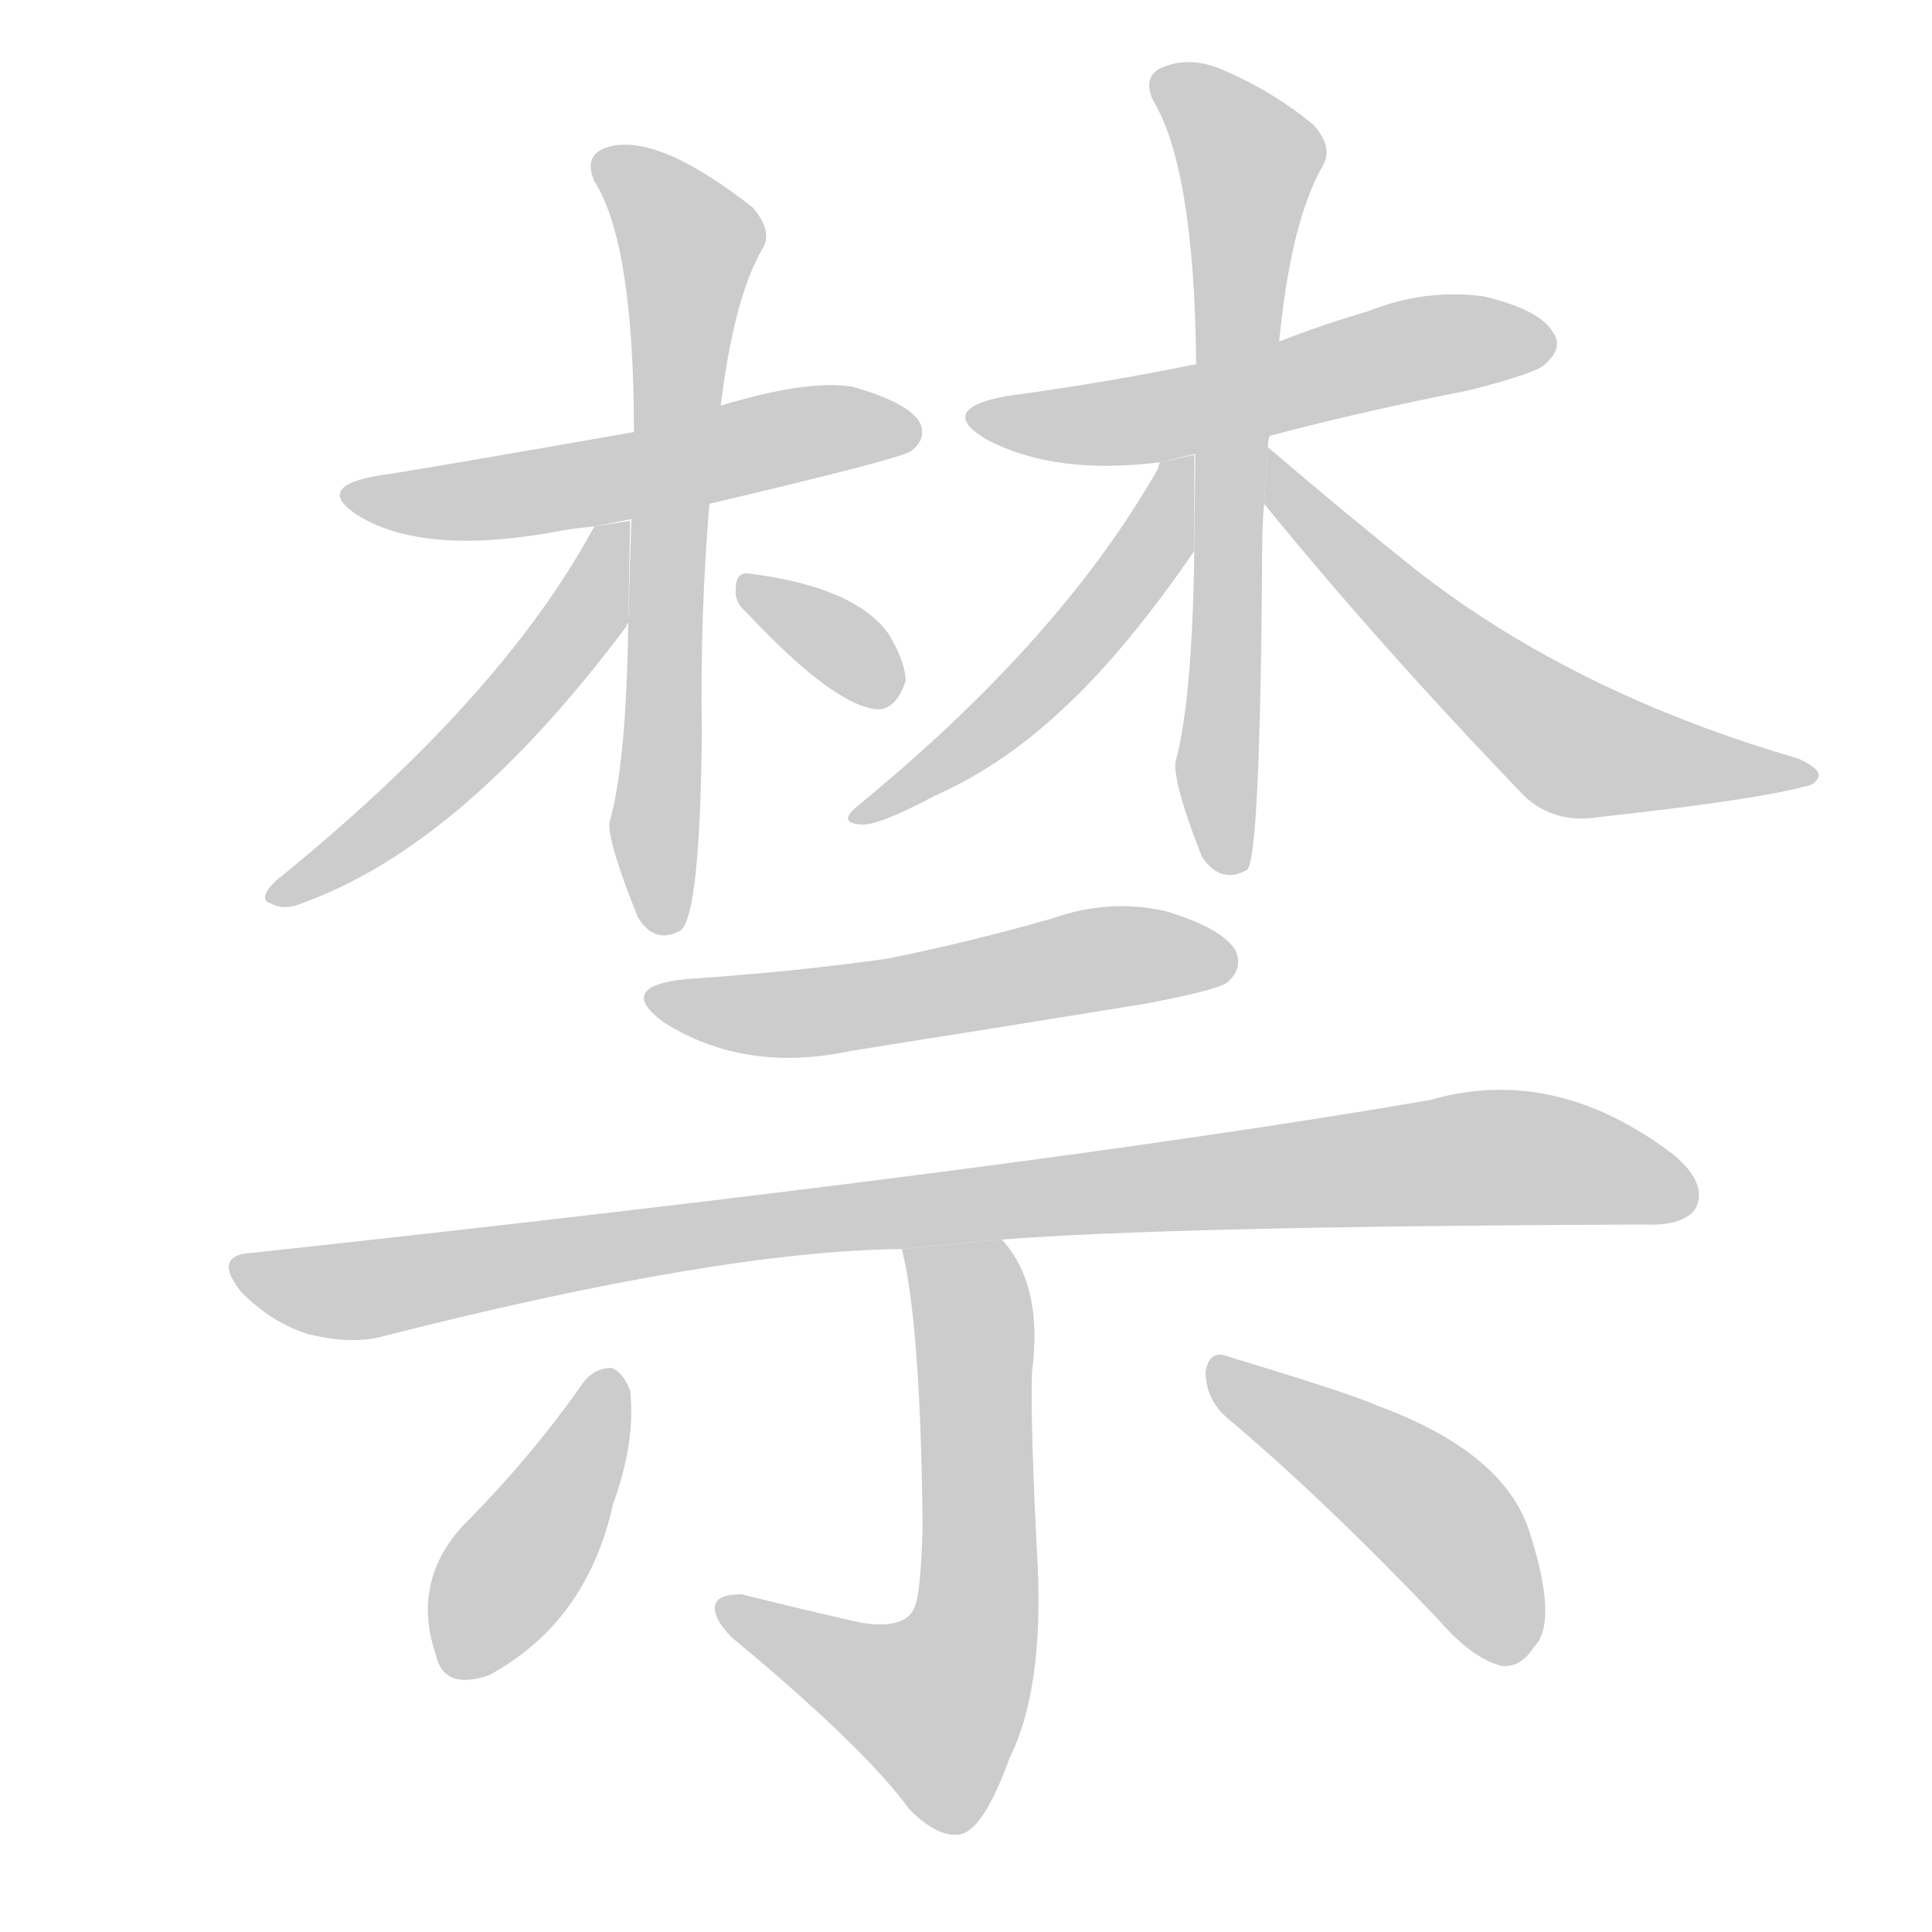
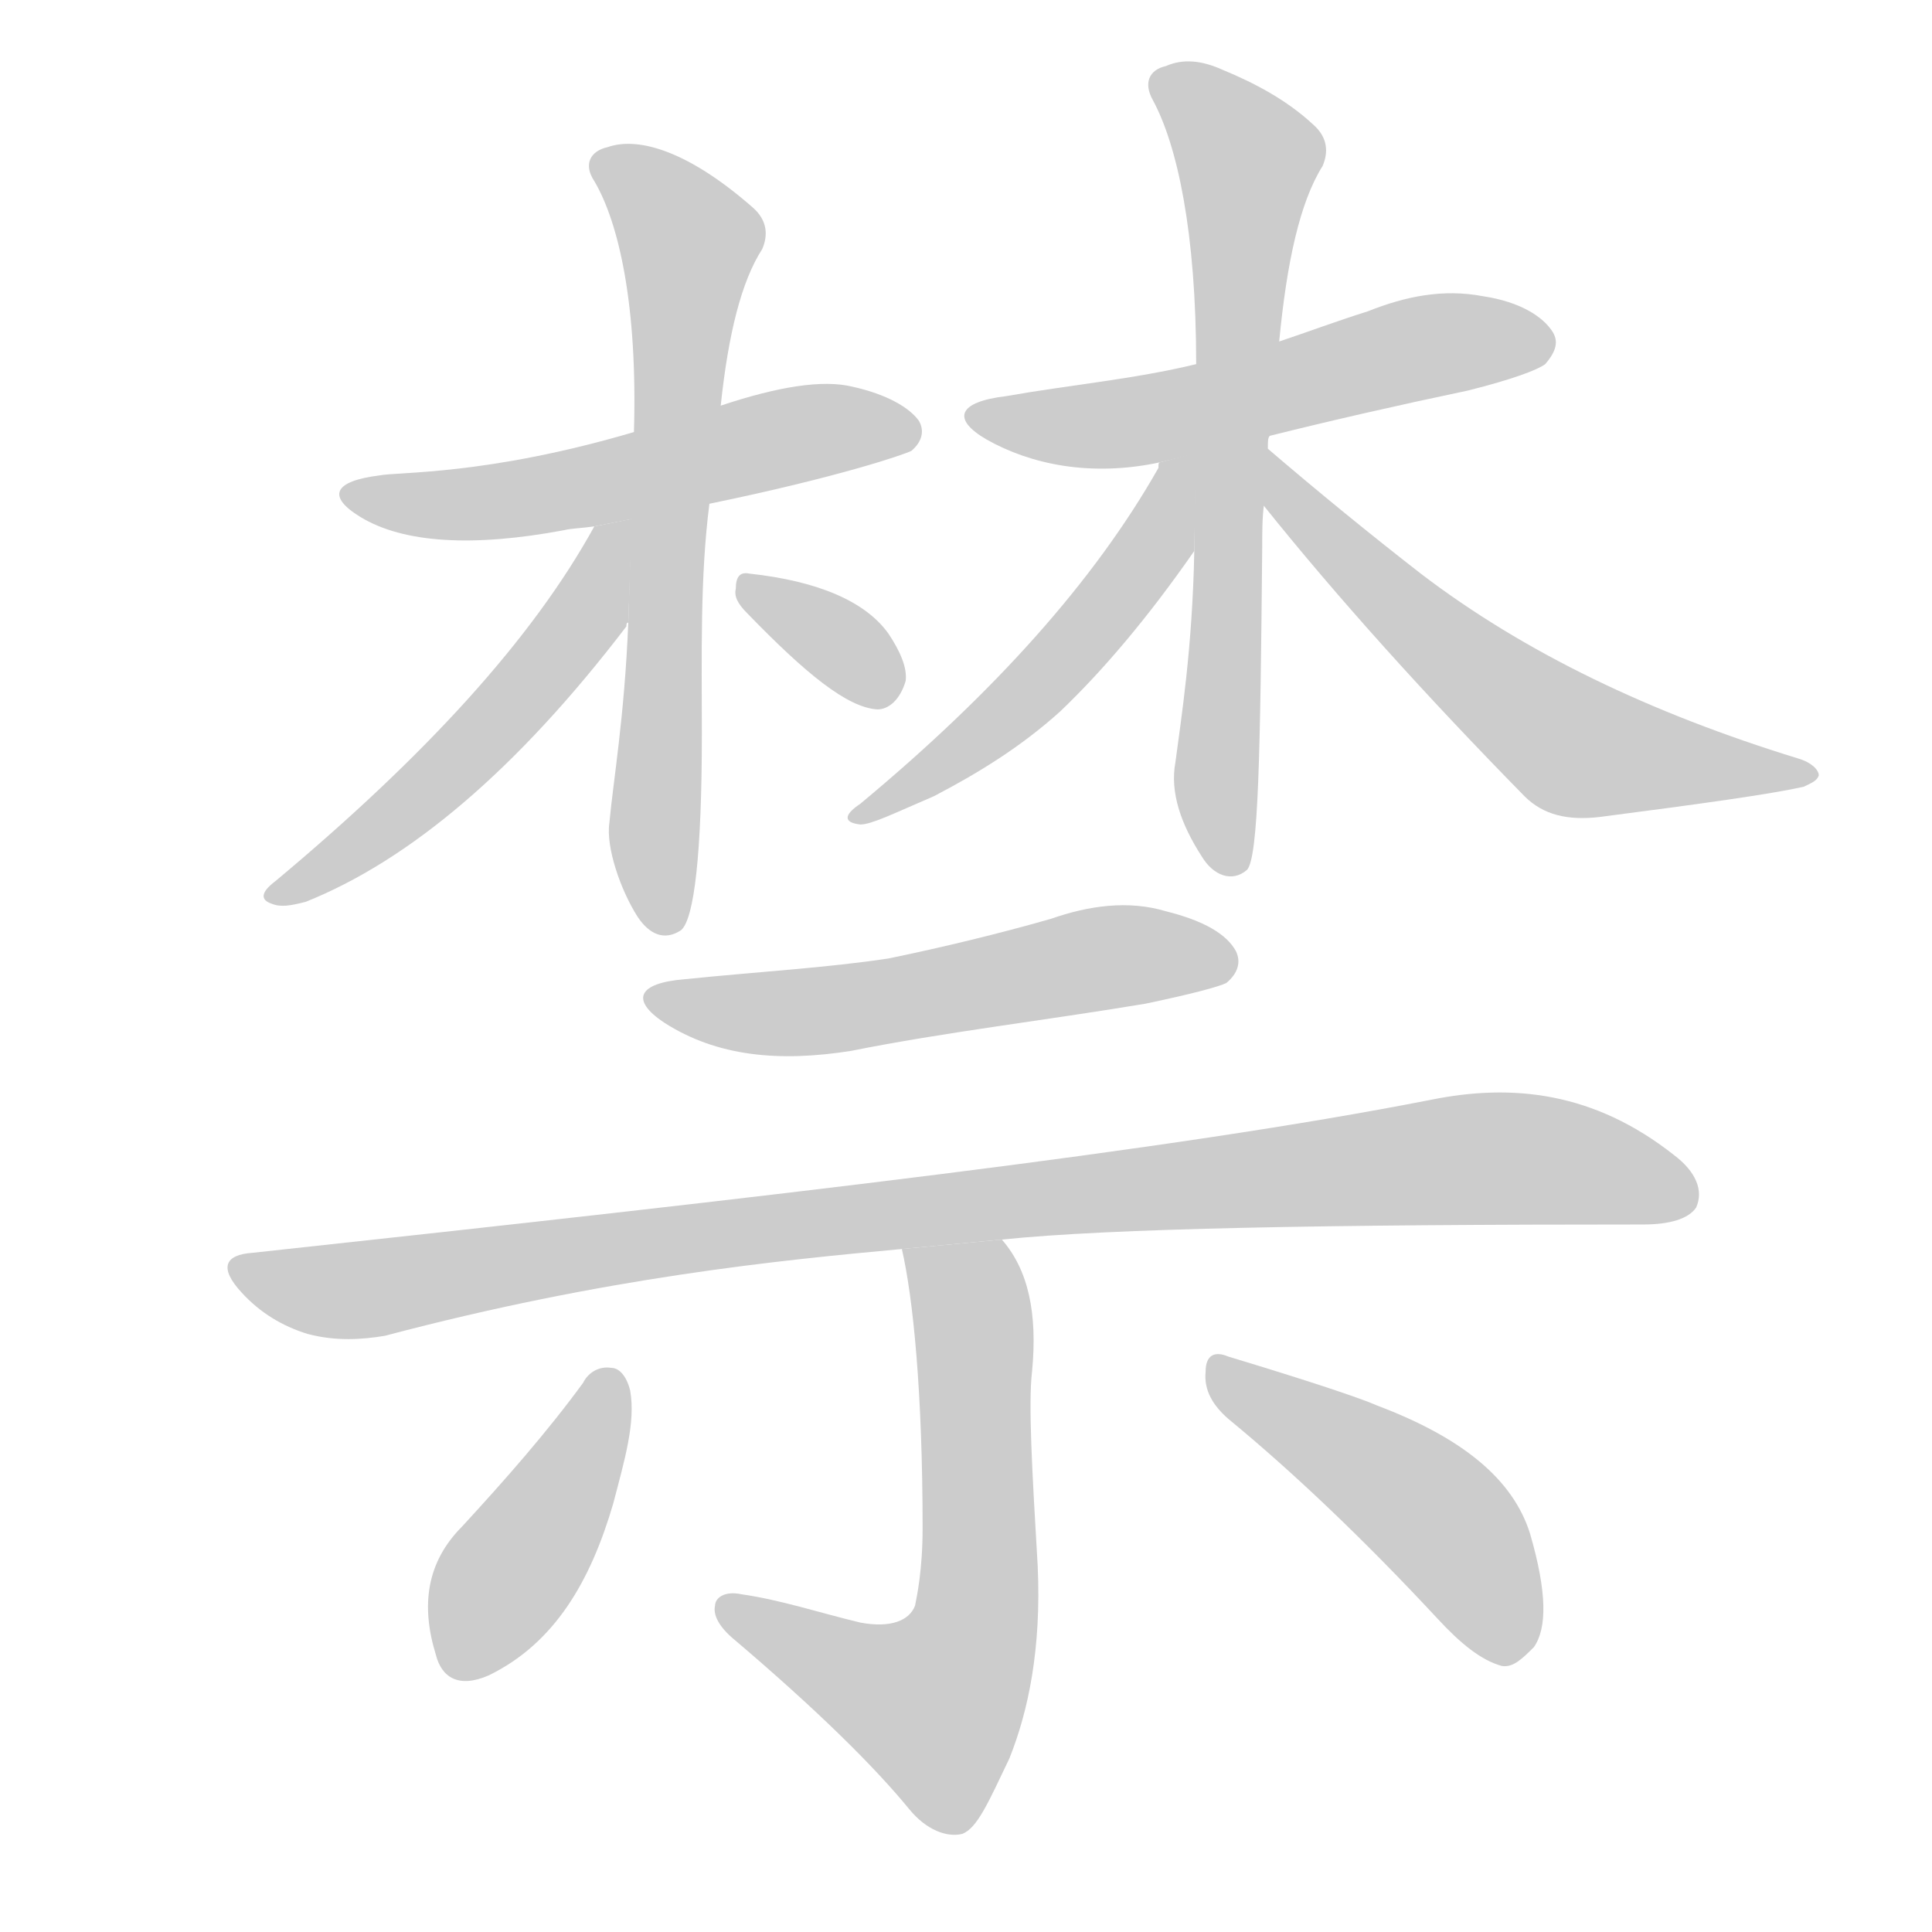
<svg xmlns="http://www.w3.org/2000/svg" xmlns:xlink="http://www.w3.org/1999/xlink" id="z31105" class="acjk" version="1.1" viewBox="0 0 1024 1024">
  <style>

@keyframes z31105k {
	from {
		stroke:#c00;
		stroke-dashoffset:3000;
	}
	75% {
		stroke:#c00;
		stroke-dashoffset:0;
	}
	to {
		stroke:#000;
	}
}
#z31105 path[clip-path] {
	animation:z31105k 1s linear both;
	stroke-dasharray:3000;
	stroke-width:128;
	stroke-linecap:round;
	fill:none;
}
#z31105 path[clip-path="url(#z31105c1)"] {animation-delay:1s;}
#z31105 path[clip-path="url(#z31105c2)"] {animation-delay:2s;}
#z31105 path[clip-path="url(#z31105c3)"] {animation-delay:3s;}
#z31105 path[clip-path="url(#z31105c4)"] {animation-delay:4s;}
#z31105 path[clip-path="url(#z31105c5)"] {animation-delay:5s;}
#z31105 path[clip-path="url(#z31105c6)"] {animation-delay:6s;}
#z31105 path[clip-path="url(#z31105c7)"] {animation-delay:7s;}
#z31105 path[clip-path="url(#z31105c8)"] {animation-delay:8s;}
#z31105 path[clip-path="url(#z31105c9)"] {animation-delay:9s;}
#z31105 path[clip-path="url(#z31105c10)"] {animation-delay:10s;}
#z31105 path[clip-path="url(#z31105c11)"] {animation-delay:11s;}
#z31105 path[clip-path="url(#z31105c12)"] {animation-delay:12s;}
#z31105 path[clip-path="url(#z31105c13)"] {animation-delay:13s;}
#z31105 path {fill:#ccc;}

</style>
-   <path id="z31105d1" d="M376 267Q478 243 483 239Q492 232 487 223Q480 213 452 205Q428 201 382 215L336 229Q216 250 201 252Q165 258 191 274Q227 295 299 281Q305 280 315 279L376 267 Z" />
-   <path id="z31105d2" d="M333 330Q332 405 323 436Q322 446 338 486Q347 501 361 493Q371 484 372 389Q371 326 376 267L382 215Q389 158 404 132Q410 123 399 110Q348 70 322 78Q309 82 315 96Q336 129 336 229L333 330 Z" />
-   <path id="z31105d3" d="M315 279Q266 370 146 467Q136 477 144 479Q151 483 162 478Q246 447 332 332Q332 331 333 330L334 276L315 279 Z" />
-   <path id="z31105d4" d="M396 325Q442 374 465 376Q475 376 480 361Q480 351 471 336Q453 311 397 304Q390 303 390 312Q389 319 396 325 Z" />
-   <path id="z31105d5" d="M673 231Q722 218 778 207Q814 198 819 193Q829 184 823 176Q816 164 786 157Q755 153 725 165Q701 172 678 181L634 193Q585 203 533 210Q496 217 523 233Q559 252 615 245L673 231 Z" />
-   <path id="z31105d6" d="M672 237Q672 233 673 231L678 181Q684 118 701 88Q707 78 696 66Q674 48 648 37Q632 30 618 35Q605 39 611 53Q633 89 634 193L633 292Q632 371 623 404Q622 416 637 454Q647 469 661 461Q668 455 669 290Q669 278 670 267L672 237 Z" />
-   <path id="z31105d7" d="M615 245Q614 246 614 248Q563 338 456 426Q443 436 456 437Q465 438 495 422Q531 406 562 377Q596 346 633 292L633 241L615 245 Z" />
-   <path id="z31105d8" d="M670 267Q731 342 808 422Q824 437 848 433Q930 424 956 417Q963 416 964 411Q964 407 953 402Q836 368 753 304Q714 273 672 237L670 267 Z" />
-   <path id="z31105d9" d="M363 519Q326 523 352 542Q395 569 451 557Q527 545 607 532Q644 525 650 521Q659 514 655 504Q648 492 618 483Q588 476 557 487Q515 499 471 508Q422 515 363 519 Z" />
-   <path id="z31105d10" d="M531 657Q619 650 871 649Q893 650 899 640Q905 627 887 612Q824 564 758 583Q550 619 134 664Q112 665 128 685Q144 701 163 707Q187 713 204 708Q381 663 478 662L531 657 Z" />
-   <path id="z31105d11" d="M478 662Q488 702 489 810Q488 844 485 851Q481 864 456 860Q425 853 393 845Q380 845 379 851Q378 858 388 868Q458 926 482 959Q498 975 510 972Q522 968 535 932Q553 896 550 830Q546 754 547 727Q553 681 531 657L478 662 Z" />
-   <path id="z31105d12" d="M309 733Q281 773 245 809Q218 839 231 877Q235 896 259 888Q311 860 325 797Q337 764 334 737Q330 727 324 725Q315 725 309 733 Z" />
-   <path id="z31105d13" d="M651 752Q702 795 762 858Q780 879 796 883Q806 884 813 873Q826 860 811 813Q798 770 730 745Q717 739 651 719Q641 715 639 727Q639 742 651 752 Z" />
+   <path id="z31105d1" d="M376 267C444 253 479 241 483 239C489 234 490 228 487 223C482 216 470 209 452 205C436 201 412 205 382 215L336 229C258 252 211 250 201 252C177 255 173 263 191 274C214 288 251 290 299 281C303 280 308 280 315 279 Z" />
+   <path id="z31105d2" d="M333 330C331 380 325 414 323 436C321 449 329 472 338 486C344 495 352 499 361 493C368 487 372 452 372 389C372 347 371 306 376 267L382 215C386 177 393 149 404 132C407 125 407 117 399 110C366 81 339 72 322 78C313 80 309 87 315 96C328 118 338 162 336 229 Z" />
+   <path id="z31105d3" d="M315 279C282 339 225 401 146 467C138 473 138 477 144 479C149 481 154 480 162 478C217 456 274 408 332 332C332 331 332 330 333 330L335 275 Z" />
+   <path id="z31105d4" d="M396 325C427 357 449 375 465 376C471 376 477 371 480 361C481 354 477 345 471 336C459 319 434 308 397 304C392 303 390 306 390 312C389 316 391 320 396 325 Z" />
+   <path id="z31105d5" d="M673 231C705 223 740 215 778 207C802 201 815 196 819 193C825 186 826 181 823 176C818 168 806 160 786 157C765 153 745 157 725 165C709 170 693 176 678 181L634 193C601 201 567 204 533 210C508 213 504 222 523 233C546 246 578 253 615 245 Z" />
+   <path id="z31105d6" d="M672 237C672 234 672 232 673 231L678 181C682 139 689 107 701 88C704 81 704 73 696 66C682 53 665 44 648 37C637 32 627 31 618 35C609 37 606 44 611 53C624 77 634 123 634 193L633 292C632 344 626 381 623 404C620 420 626 437 637 454C643 464 653 468 661 461C667 454 668 400 669 290C669 282 669 274 670 267 Z" />
+   <path id="z31105d7" d="M615 245C614 245 614 246 614 248C580 308 527 367 456 426C447 432 447 436 456 437C462 437 474 431 495 422C518 410 541 396 562 377C584 356 608 328 633 292L634 240 Z" />
+   <path id="z31105d8" d="M669 267C709 317 756 369 808 422C818 432 831 435 848 433C902 426 938 421 956 417C960 415 963 414 964 411C964 408 960 404 953 402C875 378 808 346 753 304C726 283 699 261 671 237 Z" />
+   <path id="z31105d9" d="M363 519C338 521 334 530 352 542C380 560 413 563 451 557C501 547 553 541 607 532C631 527 646 523 650 521C656 516 658 510 655 504C650 495 638 488 618 483C598 477 577 480 557 487C529 495 500 502 471 508C438 513 402 515 363 519 Z" />
+   <path id="z31105d10" d="M531 657C589 651 703 649 871 649C885 649 895 646 899 640C903 631 899 621 887 612C845 579 802 574 758 583C620 610 411 634 134 664C119 665 116 672 128 685C138 696 150 703 163 707C178 711 192 710 204 708C321 677 413 668 478 662 Z" />
+   <path id="z31105d11" d="M478 662C484 688 489 738 489 810C489 832 486 846 485 851C482 859 472 863 456 860C435 855 414 848 393 845C384 843 379 847 379 851C378 855 380 861 388 868C434 907 464 937 482 959C491 970 502 974 510 972C518 969 524 955 535 932C545 907 552 874 550 830C547 779 545 744 547 727C550 696 545 673 531 657 Z" />
+   <path id="z31105d12" d="M309 733C290 759 268 784 245 809C226 828 223 851 231 877C234 889 243 895 259 888C294 871 313 838 325 797C331 774 337 754 334 737C332 729 328 725 324 725C318 724 312 727 309 733 Z" />
+   <path id="z31105d13" d="M651 752C685 780 722 815 762 858C774 871 785 880 796 883C802 884 807 879 813 873C820 863 820 844 811 813C802 784 775 762 730 745C721 741 694 732 651 719C644 716 639 718 639 727C638 737 643 745 651 752 Z" />
  <defs>
    <clipPath id="z31105c1">
      <use xlink:href="#z31105d1" />
    </clipPath>
    <clipPath id="z31105c2">
      <use xlink:href="#z31105d2" />
    </clipPath>
    <clipPath id="z31105c3">
      <use xlink:href="#z31105d3" />
    </clipPath>
    <clipPath id="z31105c4">
      <use xlink:href="#z31105d4" />
    </clipPath>
    <clipPath id="z31105c5">
      <use xlink:href="#z31105d5" />
    </clipPath>
    <clipPath id="z31105c6">
      <use xlink:href="#z31105d6" />
    </clipPath>
    <clipPath id="z31105c7">
      <use xlink:href="#z31105d7" />
    </clipPath>
    <clipPath id="z31105c8">
      <use xlink:href="#z31105d8" />
    </clipPath>
    <clipPath id="z31105c9">
      <use xlink:href="#z31105d9" />
    </clipPath>
    <clipPath id="z31105c10">
      <use xlink:href="#z31105d10" />
    </clipPath>
    <clipPath id="z31105c11">
      <use xlink:href="#z31105d11" />
    </clipPath>
    <clipPath id="z31105c12">
      <use xlink:href="#z31105d12" />
    </clipPath>
    <clipPath id="z31105c13">
      <use xlink:href="#z31105d13" />
    </clipPath>
  </defs>
  <path pathLength="2999" clip-path="url(#z31105c1)" d="M189 262L482 223" />
  <path pathLength="2999" clip-path="url(#z31105c2)" d="M321 87L368 134L350 492" />
  <path pathLength="2999" clip-path="url(#z31105c3)" d="M327 284L260 387L147 473" />
  <path pathLength="2999" clip-path="url(#z31105c4)" d="M395 310L472 366" />
  <path pathLength="2999" clip-path="url(#z31105c5)" d="M517 219L603 223L820 182" />
  <path pathLength="2999" clip-path="url(#z31105c6)" d="M617 42L664 88L654 457" />
  <path pathLength="2999" clip-path="url(#z31105c7)" d="M628 248L575 337L458 429" />
  <path pathLength="2999" clip-path="url(#z31105c8)" d="M674 244L836 397L956 409" />
  <path pathLength="2999" clip-path="url(#z31105c9)" d="M347 527L651 512" />
  <path pathLength="2999" clip-path="url(#z31105c10)" d="M126 671L180 685L795 613L896 630" />
  <path pathLength="2999" clip-path="url(#z31105c11)" d="M487 670L516 706L500 908L480 917L386 851" />
  <path pathLength="2999" clip-path="url(#z31105c12)" d="M324 728L236 883" />
  <path pathLength="2999" clip-path="url(#z31105c13)" d="M645 724L768 810L798 878" />
</svg>
